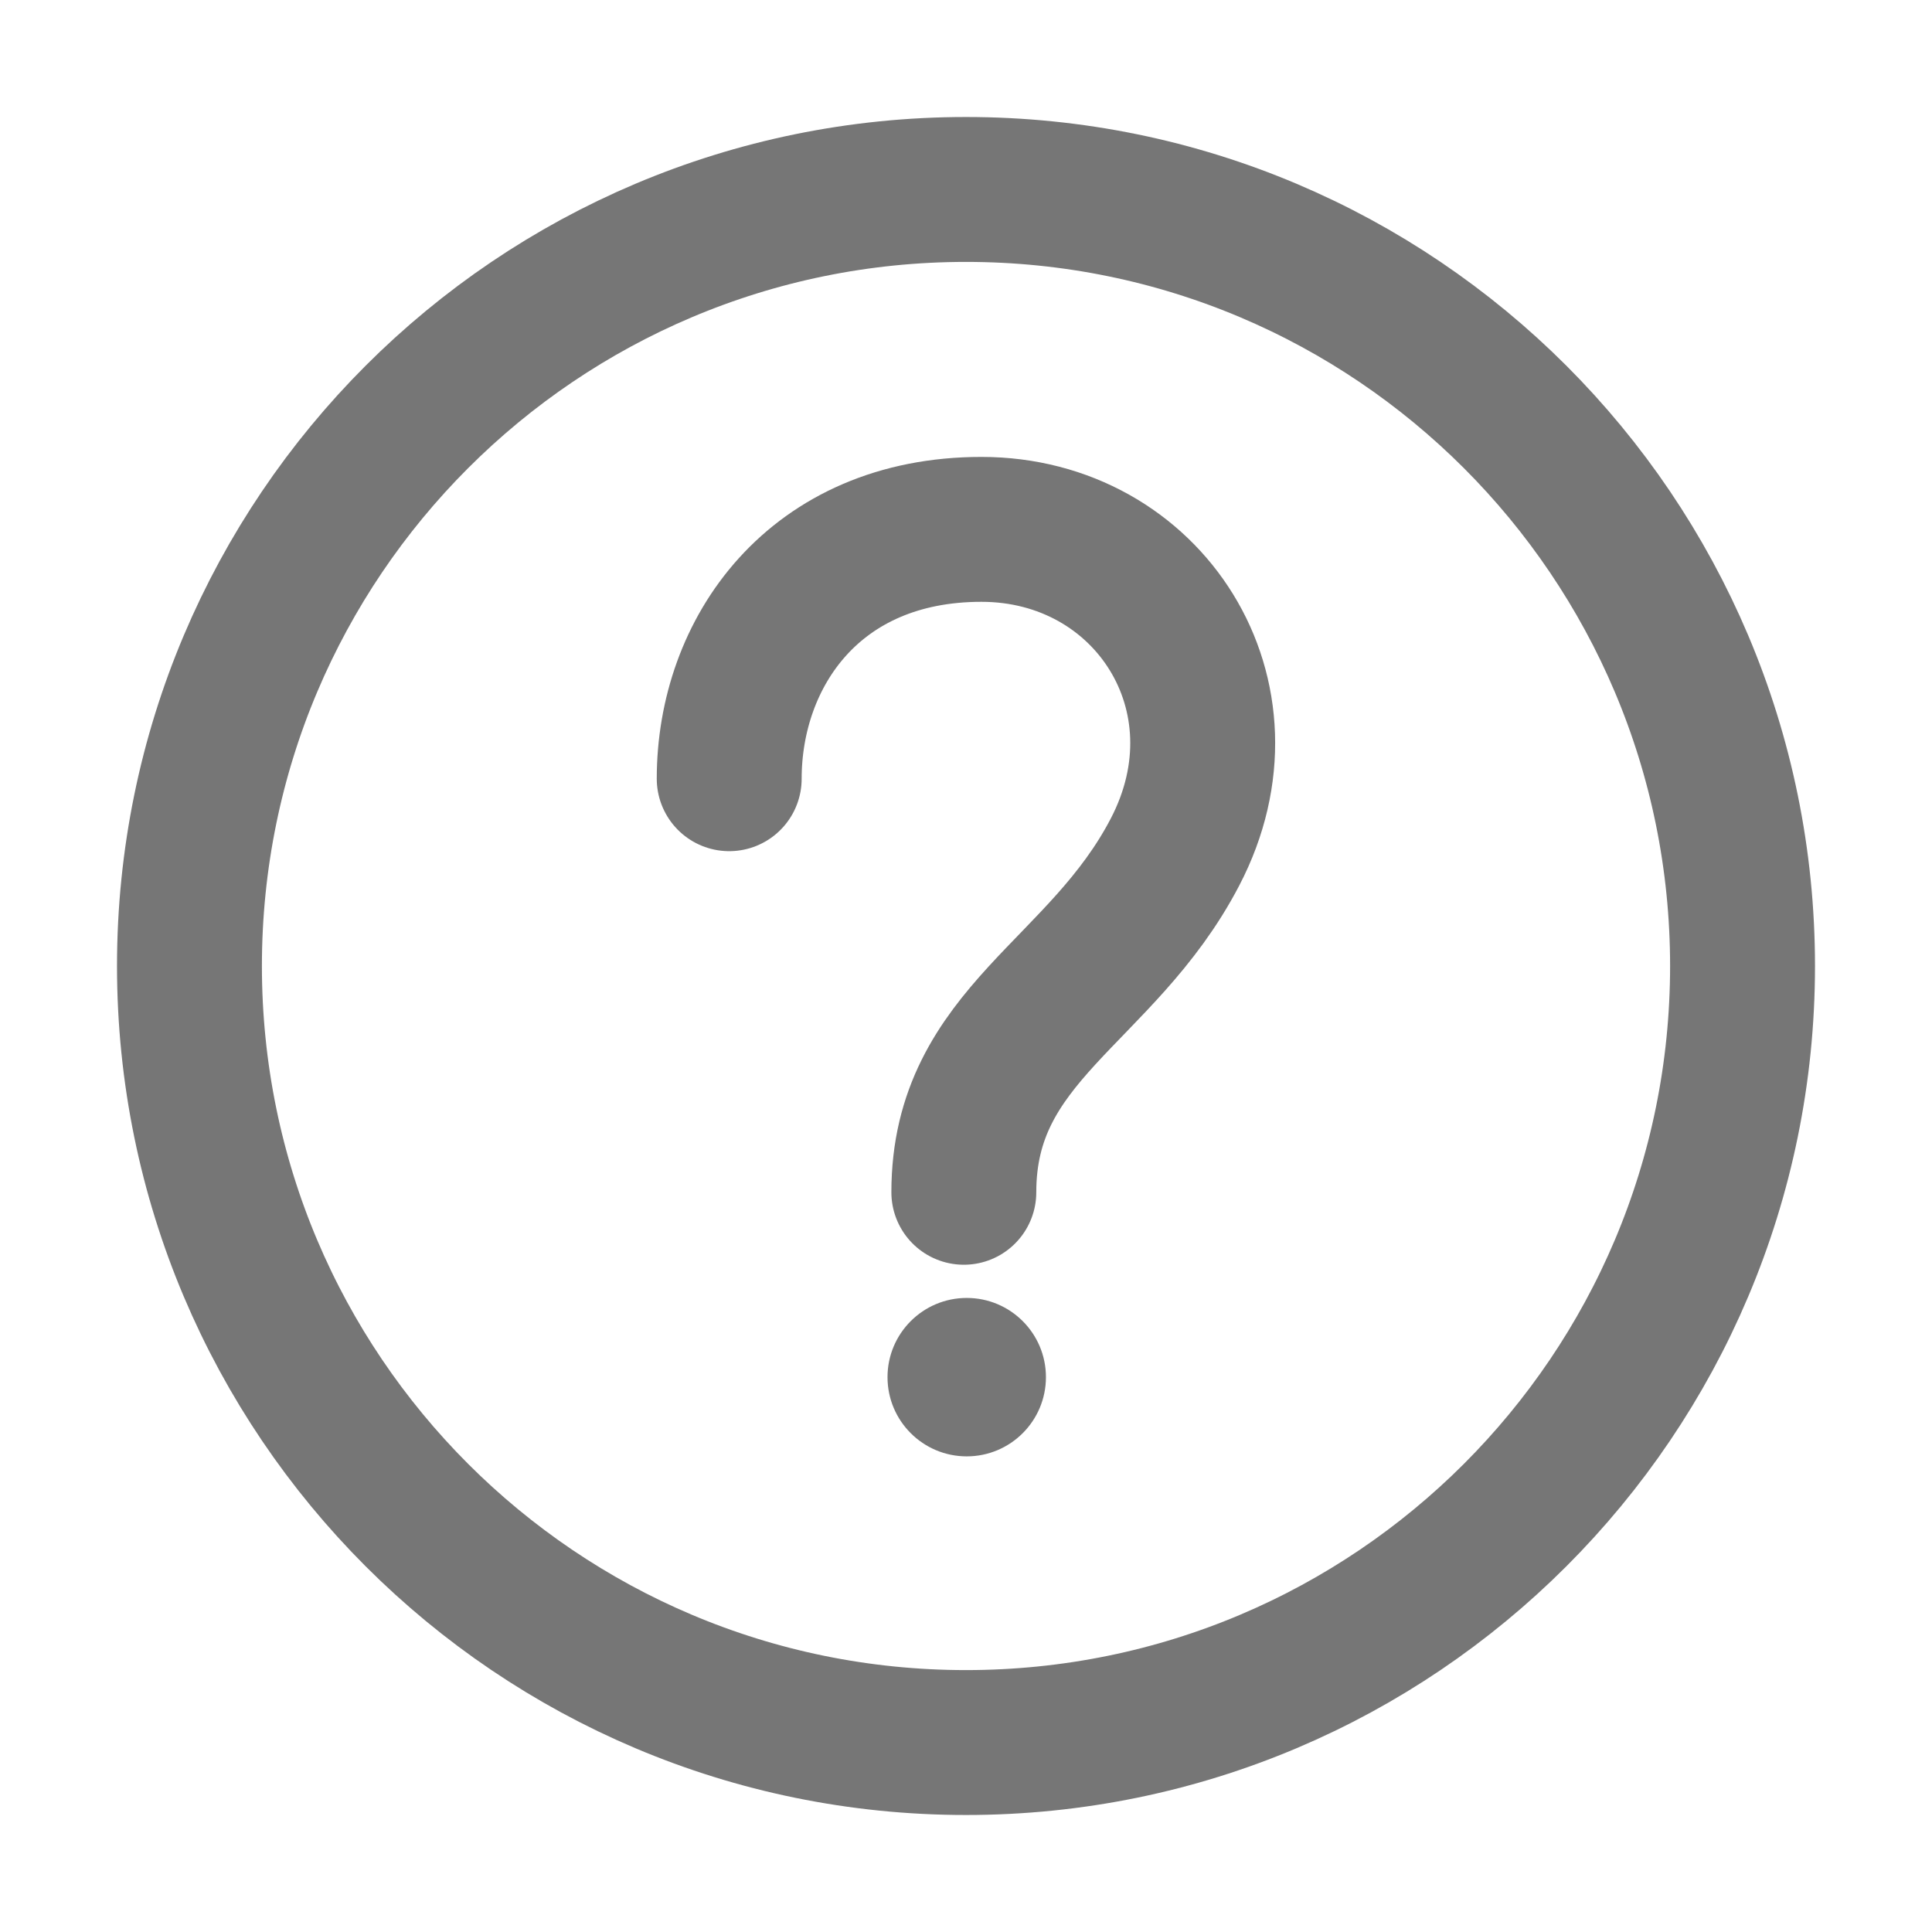
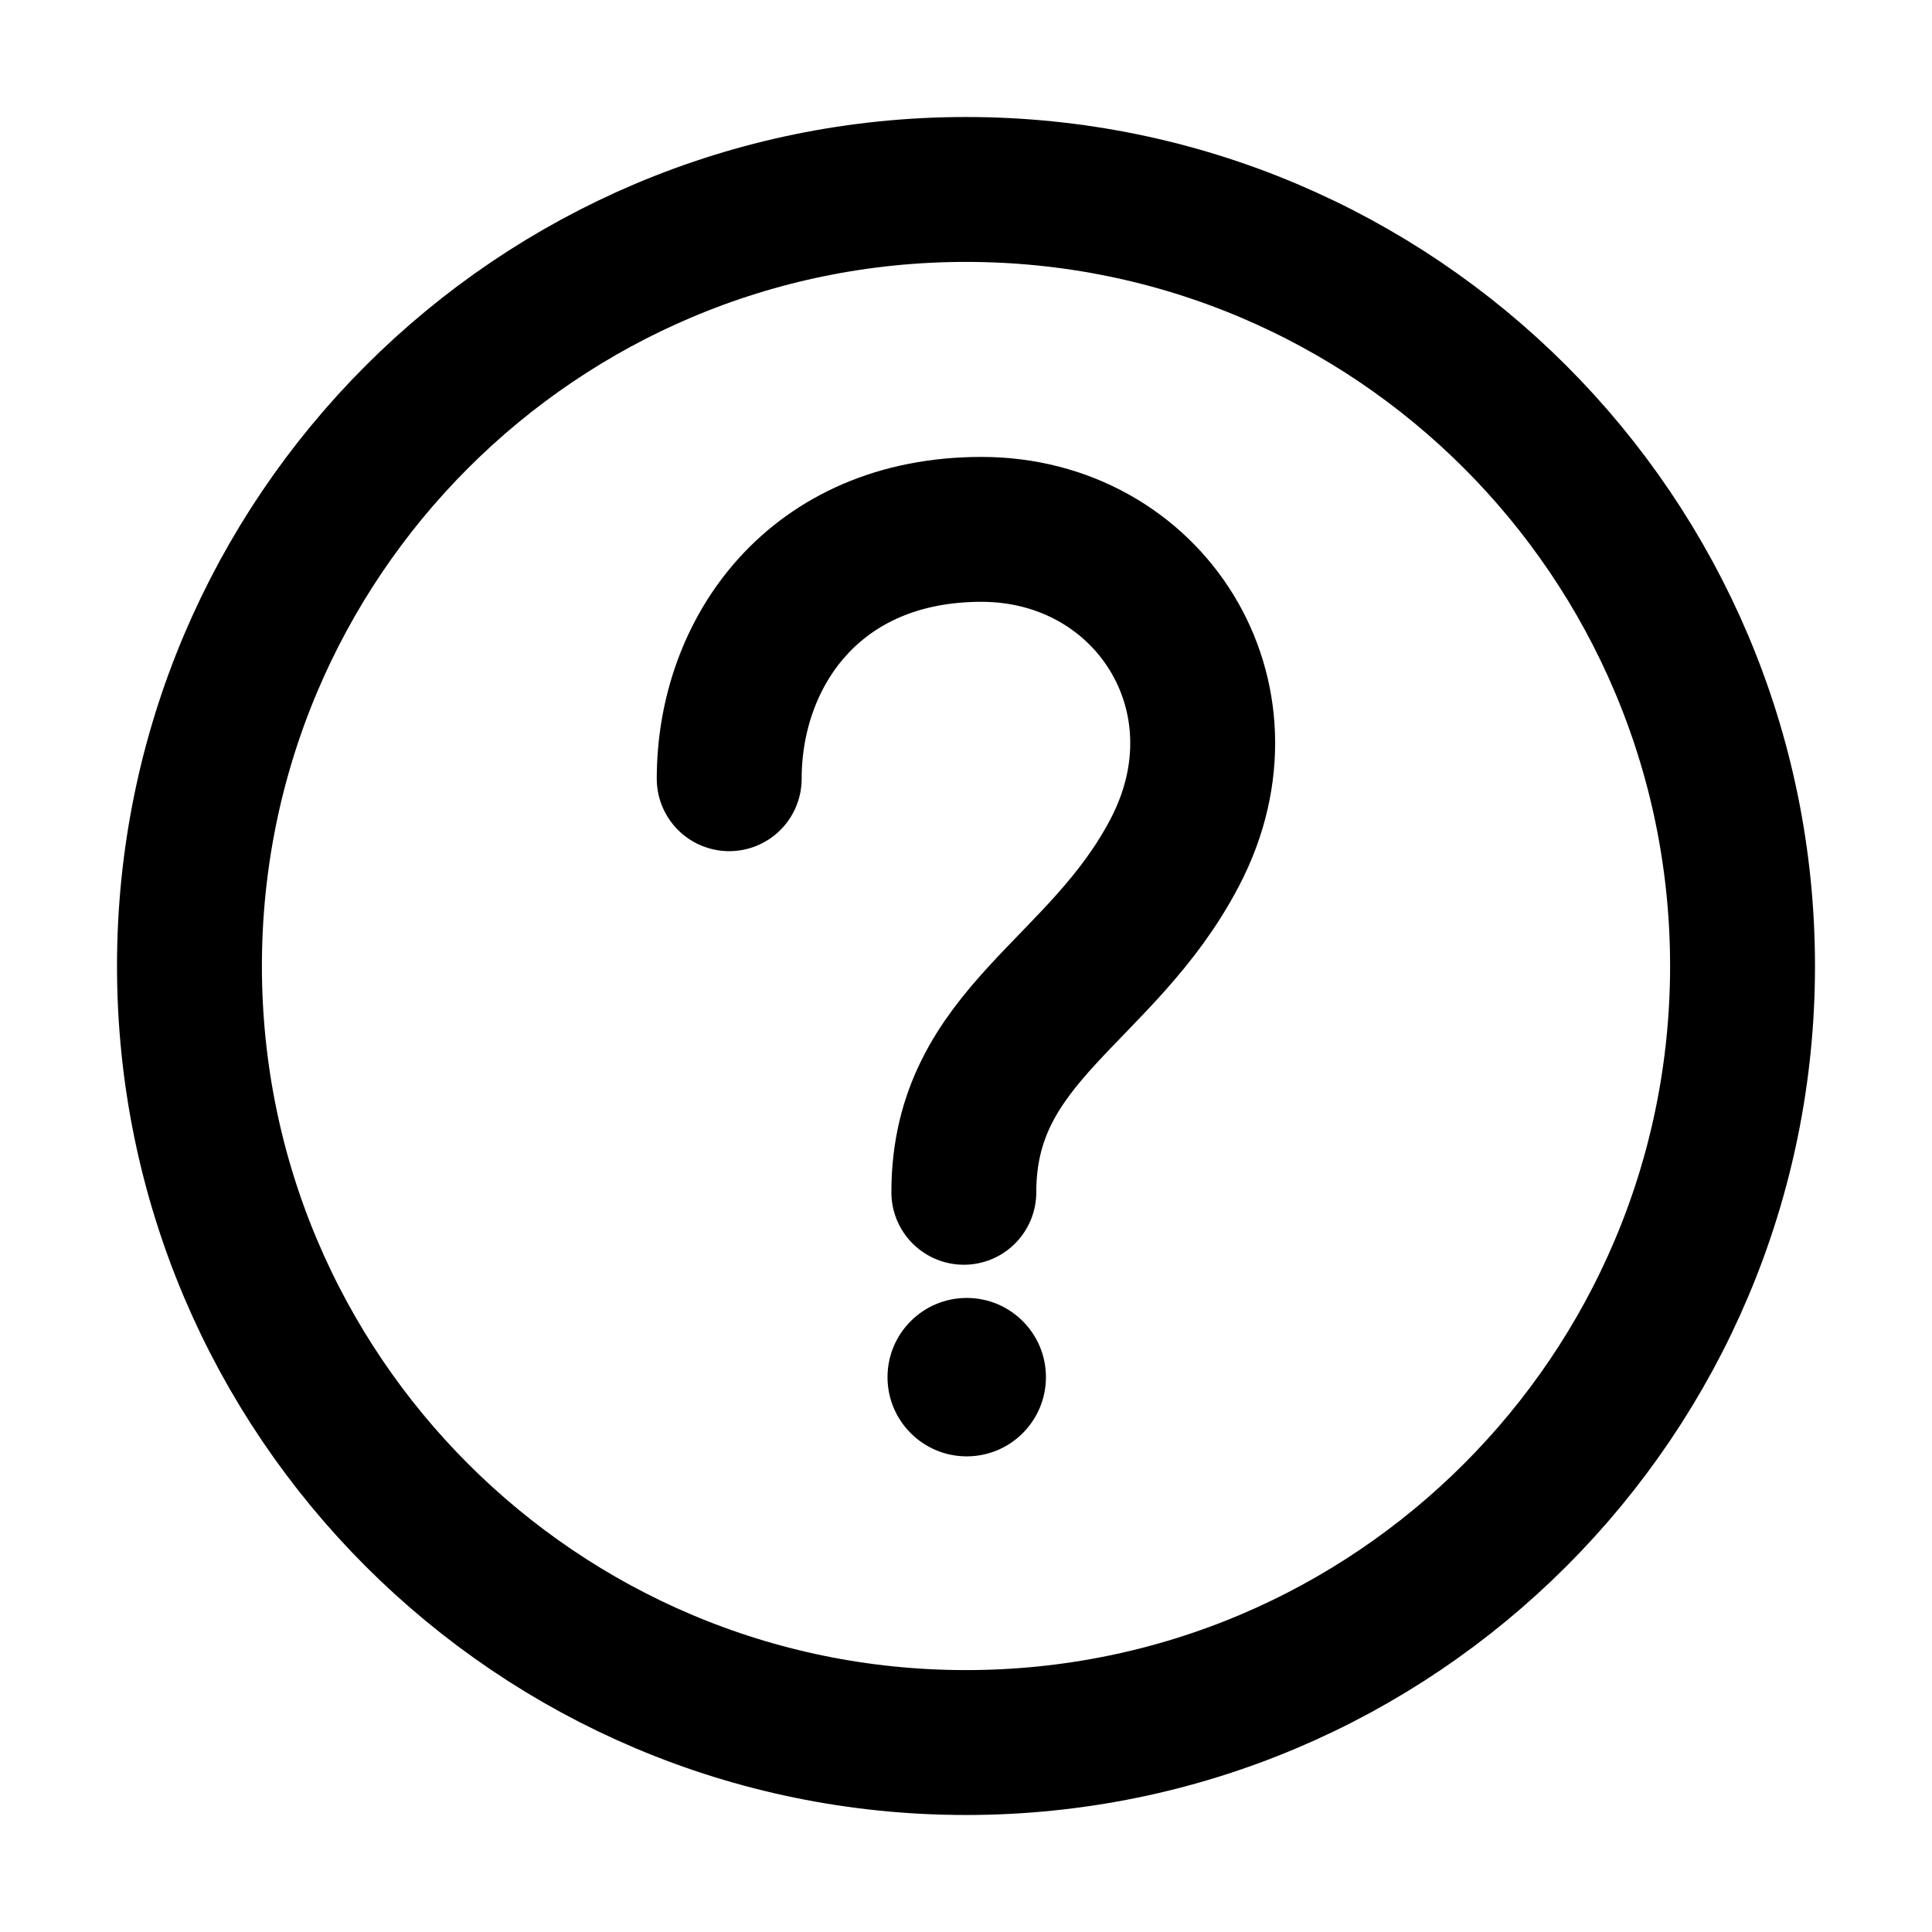
<svg xmlns="http://www.w3.org/2000/svg" fill="none" height="16" viewBox="0 0 16 16" width="16">
-   <path d="m14.431 8c0-3.552-2.879-6.431-6.431-6.431-3.552 0-6.431 2.879-6.431 6.431s2.879 6.431 6.431 6.431c3.552 0 6.431-2.879 6.431-6.431z" stroke="#767676" stroke-miterlimit="10" stroke-width="1.2" />
-   <circle cx="8.006" cy="11.405" fill="#767676" r=".656" />
-   <path d="m6.039 6.449c-0-1.045.704-2.065 2.089-2.065 1.385-0 2.276 1.381 1.603 2.672-.607 1.166-1.749 1.506-1.749 2.818" stroke="#767676" stroke-linecap="round" stroke-width="1.2" />
+   <path d="m14.431 8c0-3.552-2.879-6.431-6.431-6.431-3.552 0-6.431 2.879-6.431 6.431s2.879 6.431 6.431 6.431c3.552 0 6.431-2.879 6.431-6.431z" stroke="currentColor" stroke-miterlimit="10" stroke-width="1.2" />
+   <circle cx="8.006" cy="11.405" fill="currentColor" r=".656" />
+   <path d="m6.039 6.449c-0-1.045.704-2.065 2.089-2.065 1.385-0 2.276 1.381 1.603 2.672-.607 1.166-1.749 1.506-1.749 2.818" stroke="currentColor" stroke-linecap="round" stroke-width="1.2" />
</svg>
